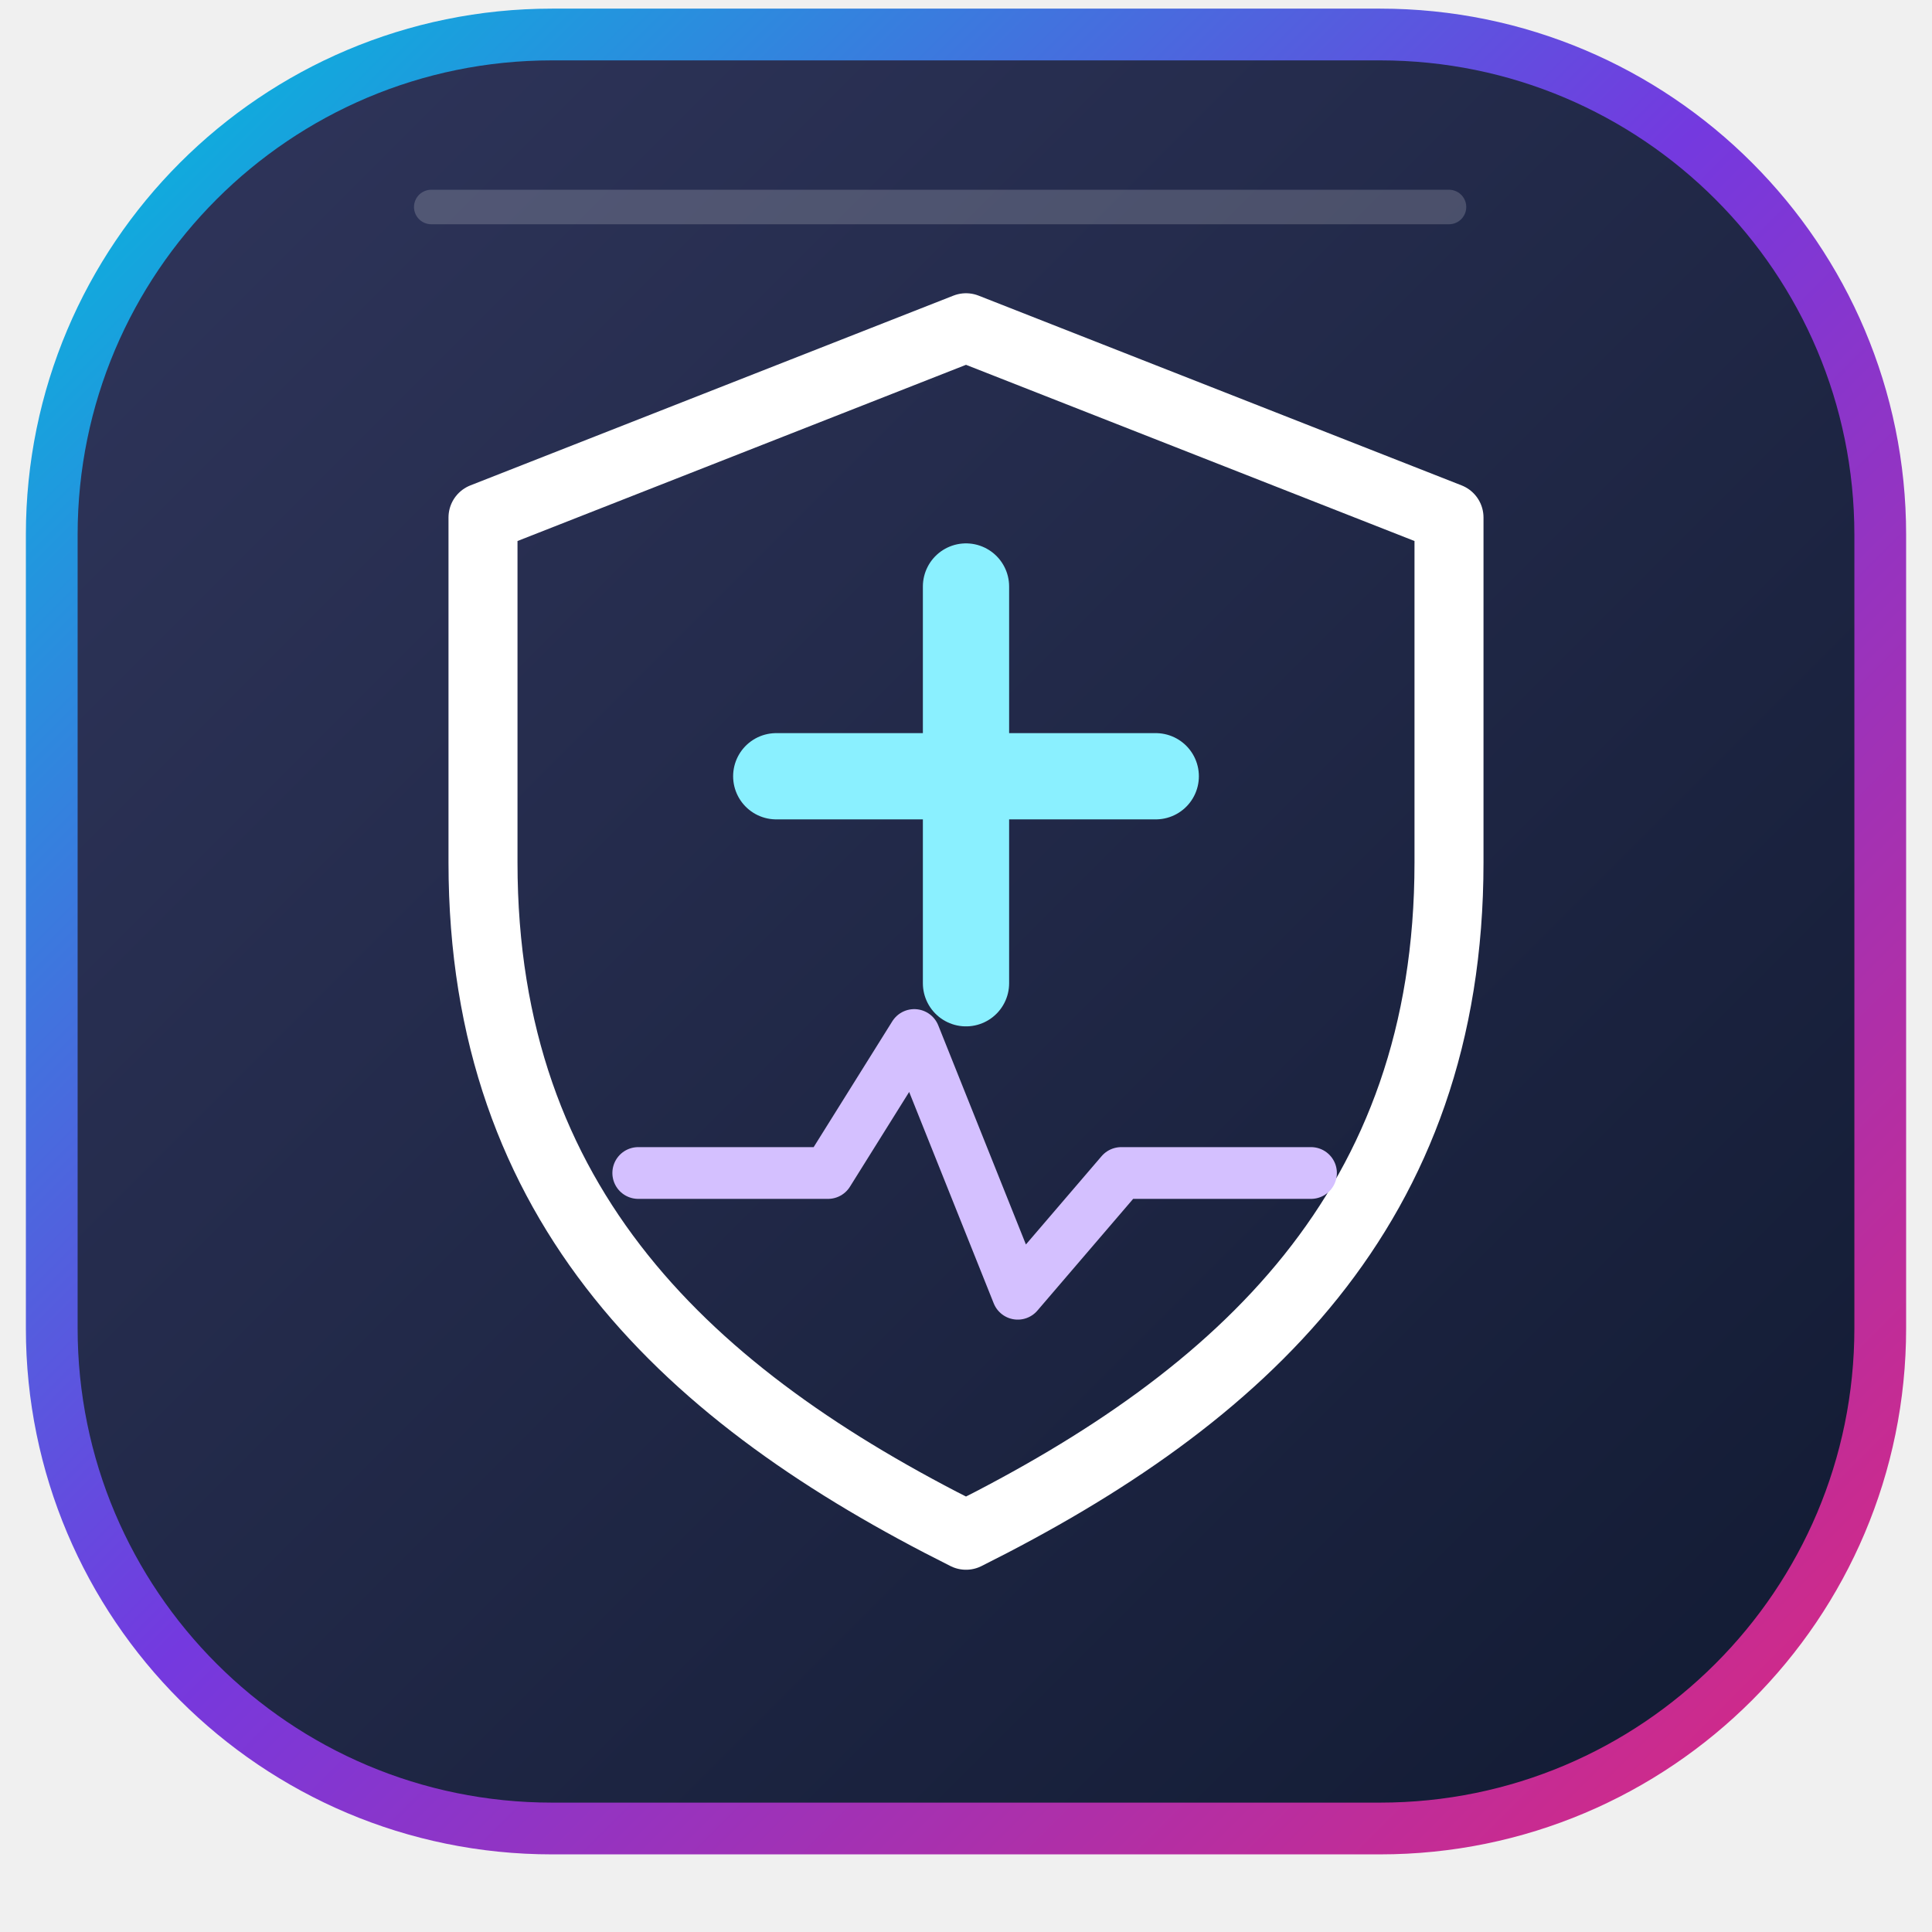
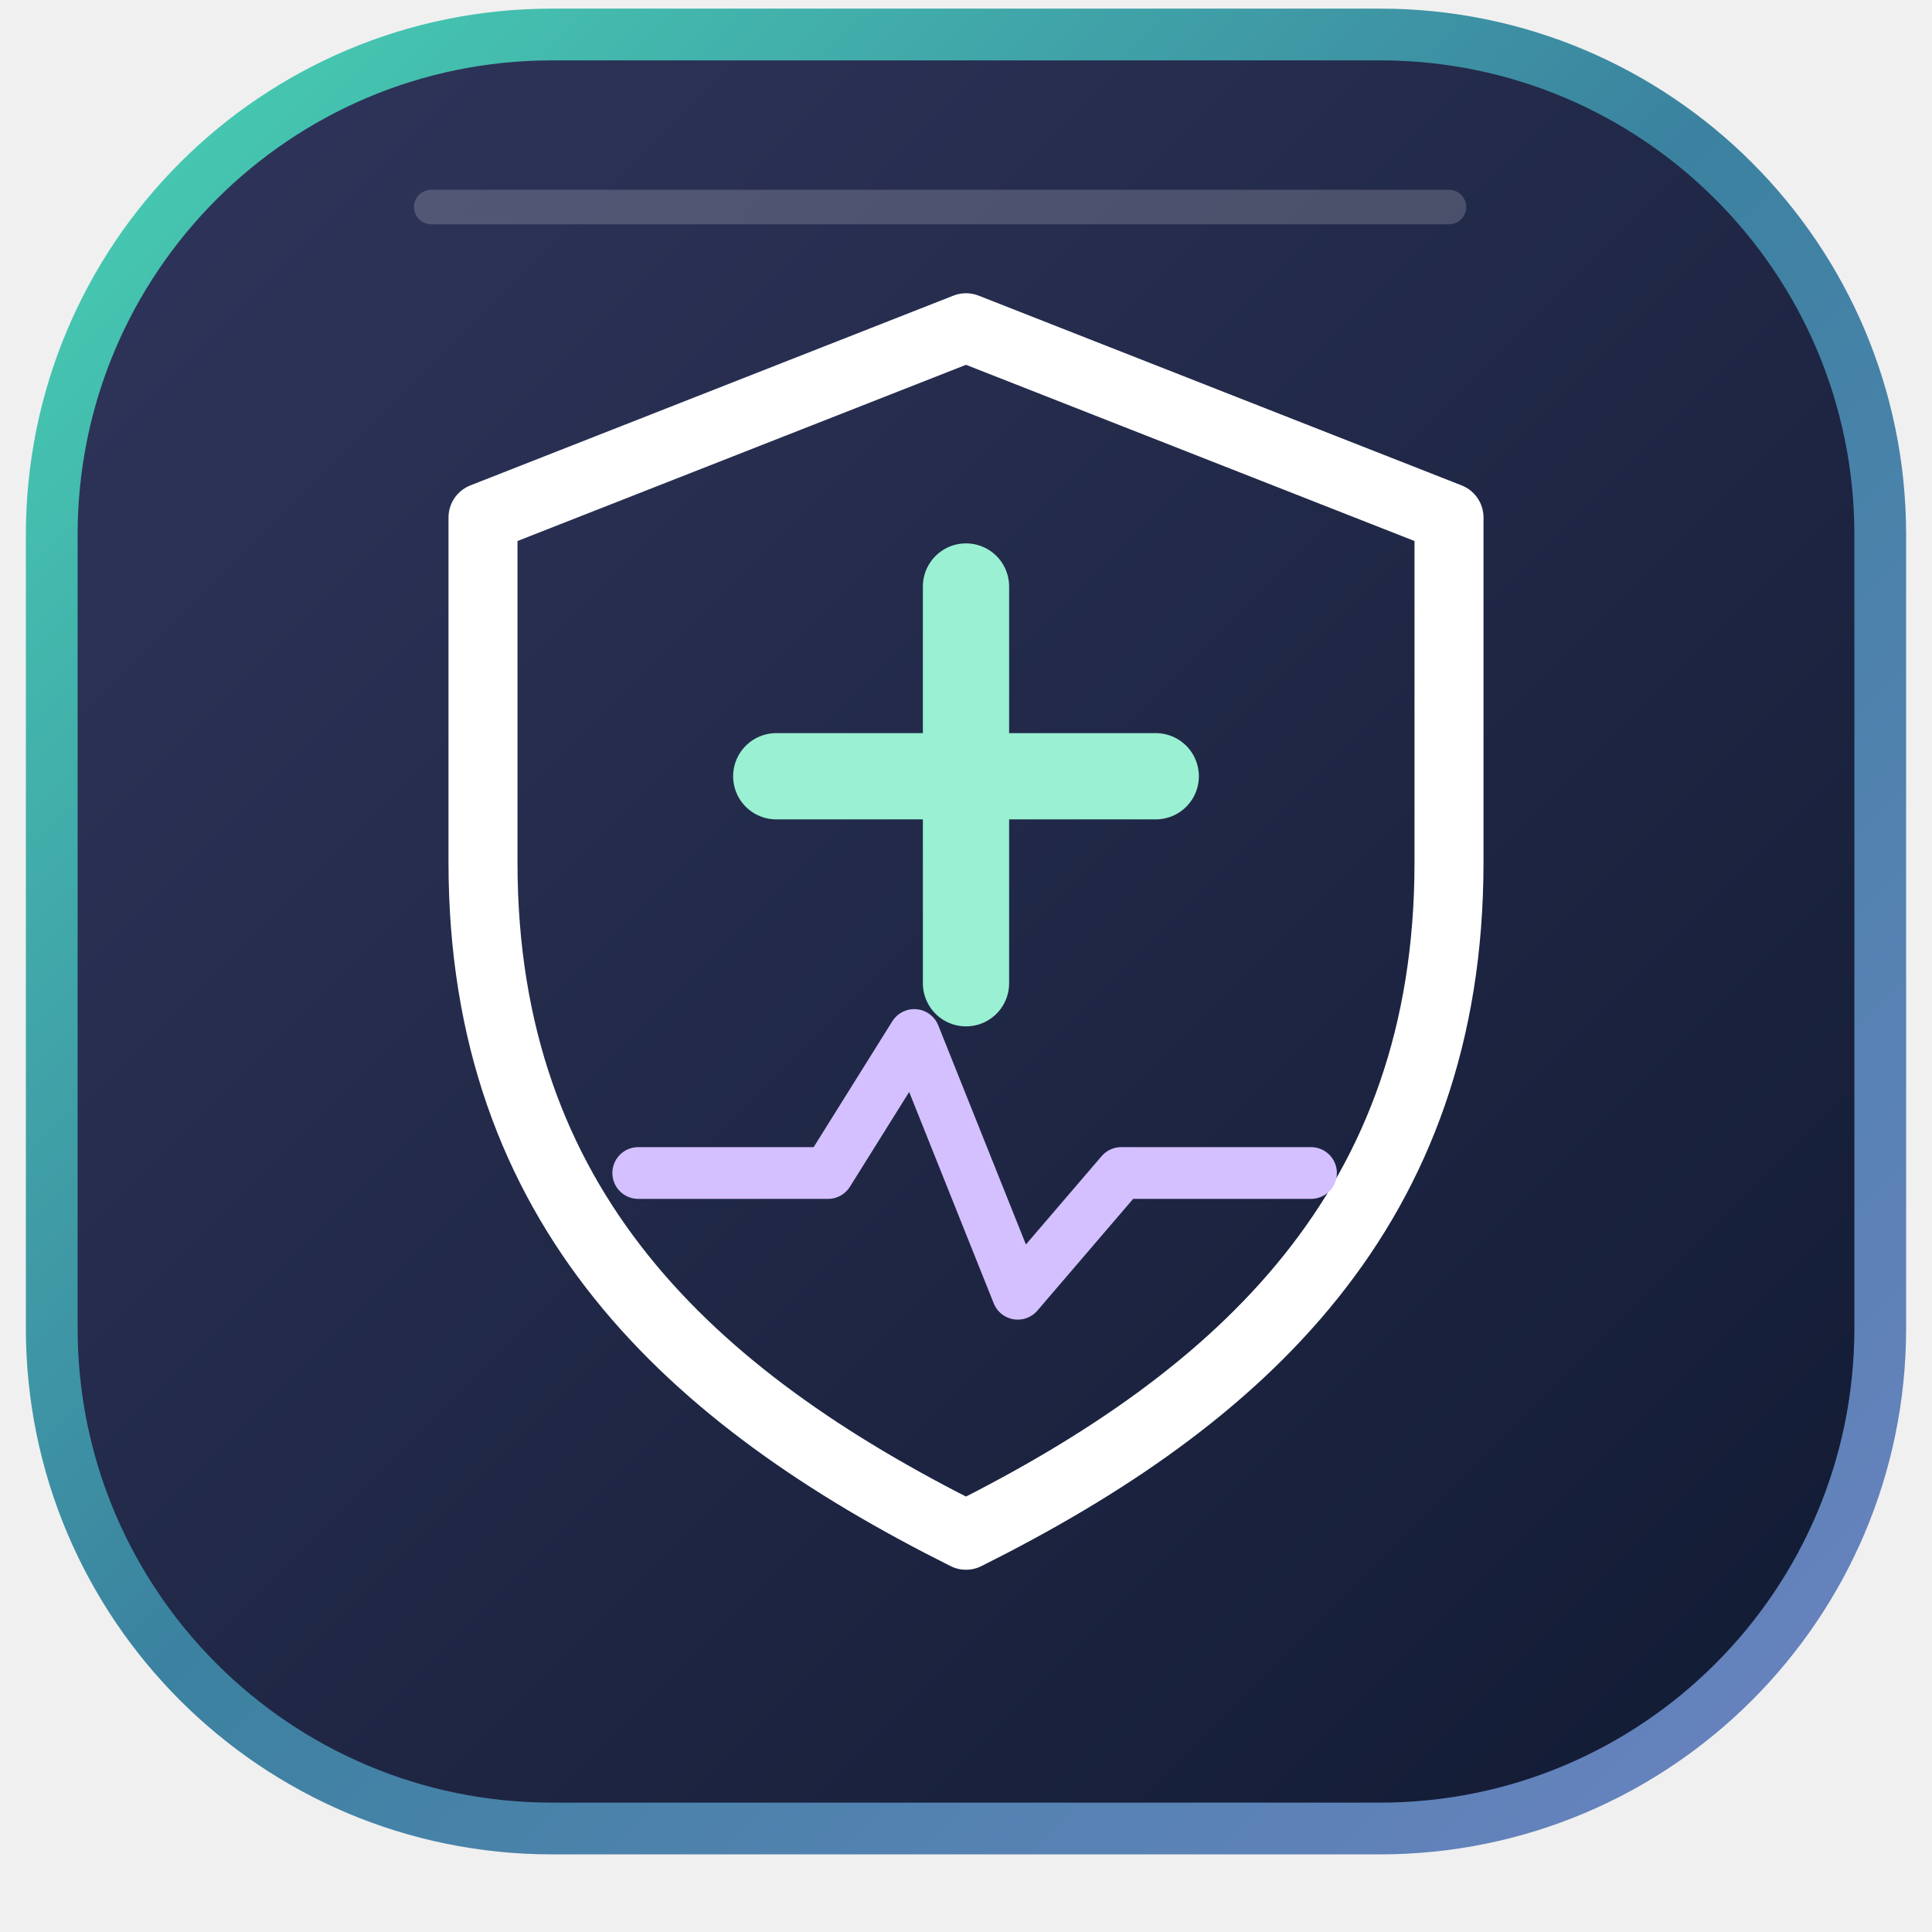
<svg xmlns="http://www.w3.org/2000/svg" width="112" height="112" viewBox="0 0 112 112" role="img" aria-label="MediGuide AI logo">
  <defs>
    <linearGradient id="g" x2="1" y2="1">
-       <stop stop-color="#00bddd" />
-       <stop offset=".48" stop-color="#7439df" />
-       <stop offset="1" stop-color="#db287f" />
+       <stop stop-color="#47d2b3" />
+       <stop offset=".48" stop-color="#3b82a0" />
+       <stop offset="1" stop-color="#6c82c1" />
    </linearGradient>
    <linearGradient id="b" x2="1" y2="1">
      <stop stop-color="#30365c" />
      <stop offset="1" stop-color="#111a32" />
    </linearGradient>
  </defs>
  <rect x="5" y="5" width="102" height="102" rx="29" fill="#060c20" />
  <rect x="3" y="2" width="106" height="104" rx="29" fill="url(#b)" stroke="url(#g)" stroke-width="3" />
  <path d="M25 12h59" stroke="#ffffff" stroke-opacity=".18" stroke-width="2" stroke-linecap="round" />
  <path d="M56 19 84 30v20c0 20-12 31-28 39-16-8-28-19-28-39V30Z" fill="none" stroke="white" stroke-width="4" stroke-linejoin="round" />
-   <path d="M56 34v23M45 45h22" stroke="#8af0ff" stroke-width="5" stroke-linecap="round" />
+   <path d="M56 34v23M45 45h22" stroke="#99f0d2" stroke-width="5" stroke-linecap="round" />
  <path d="M37 68h11l5-8 6 15 6-7h11" stroke="#d4c0ff" stroke-width="3" fill="none" stroke-linecap="round" stroke-linejoin="round" />
</svg>
